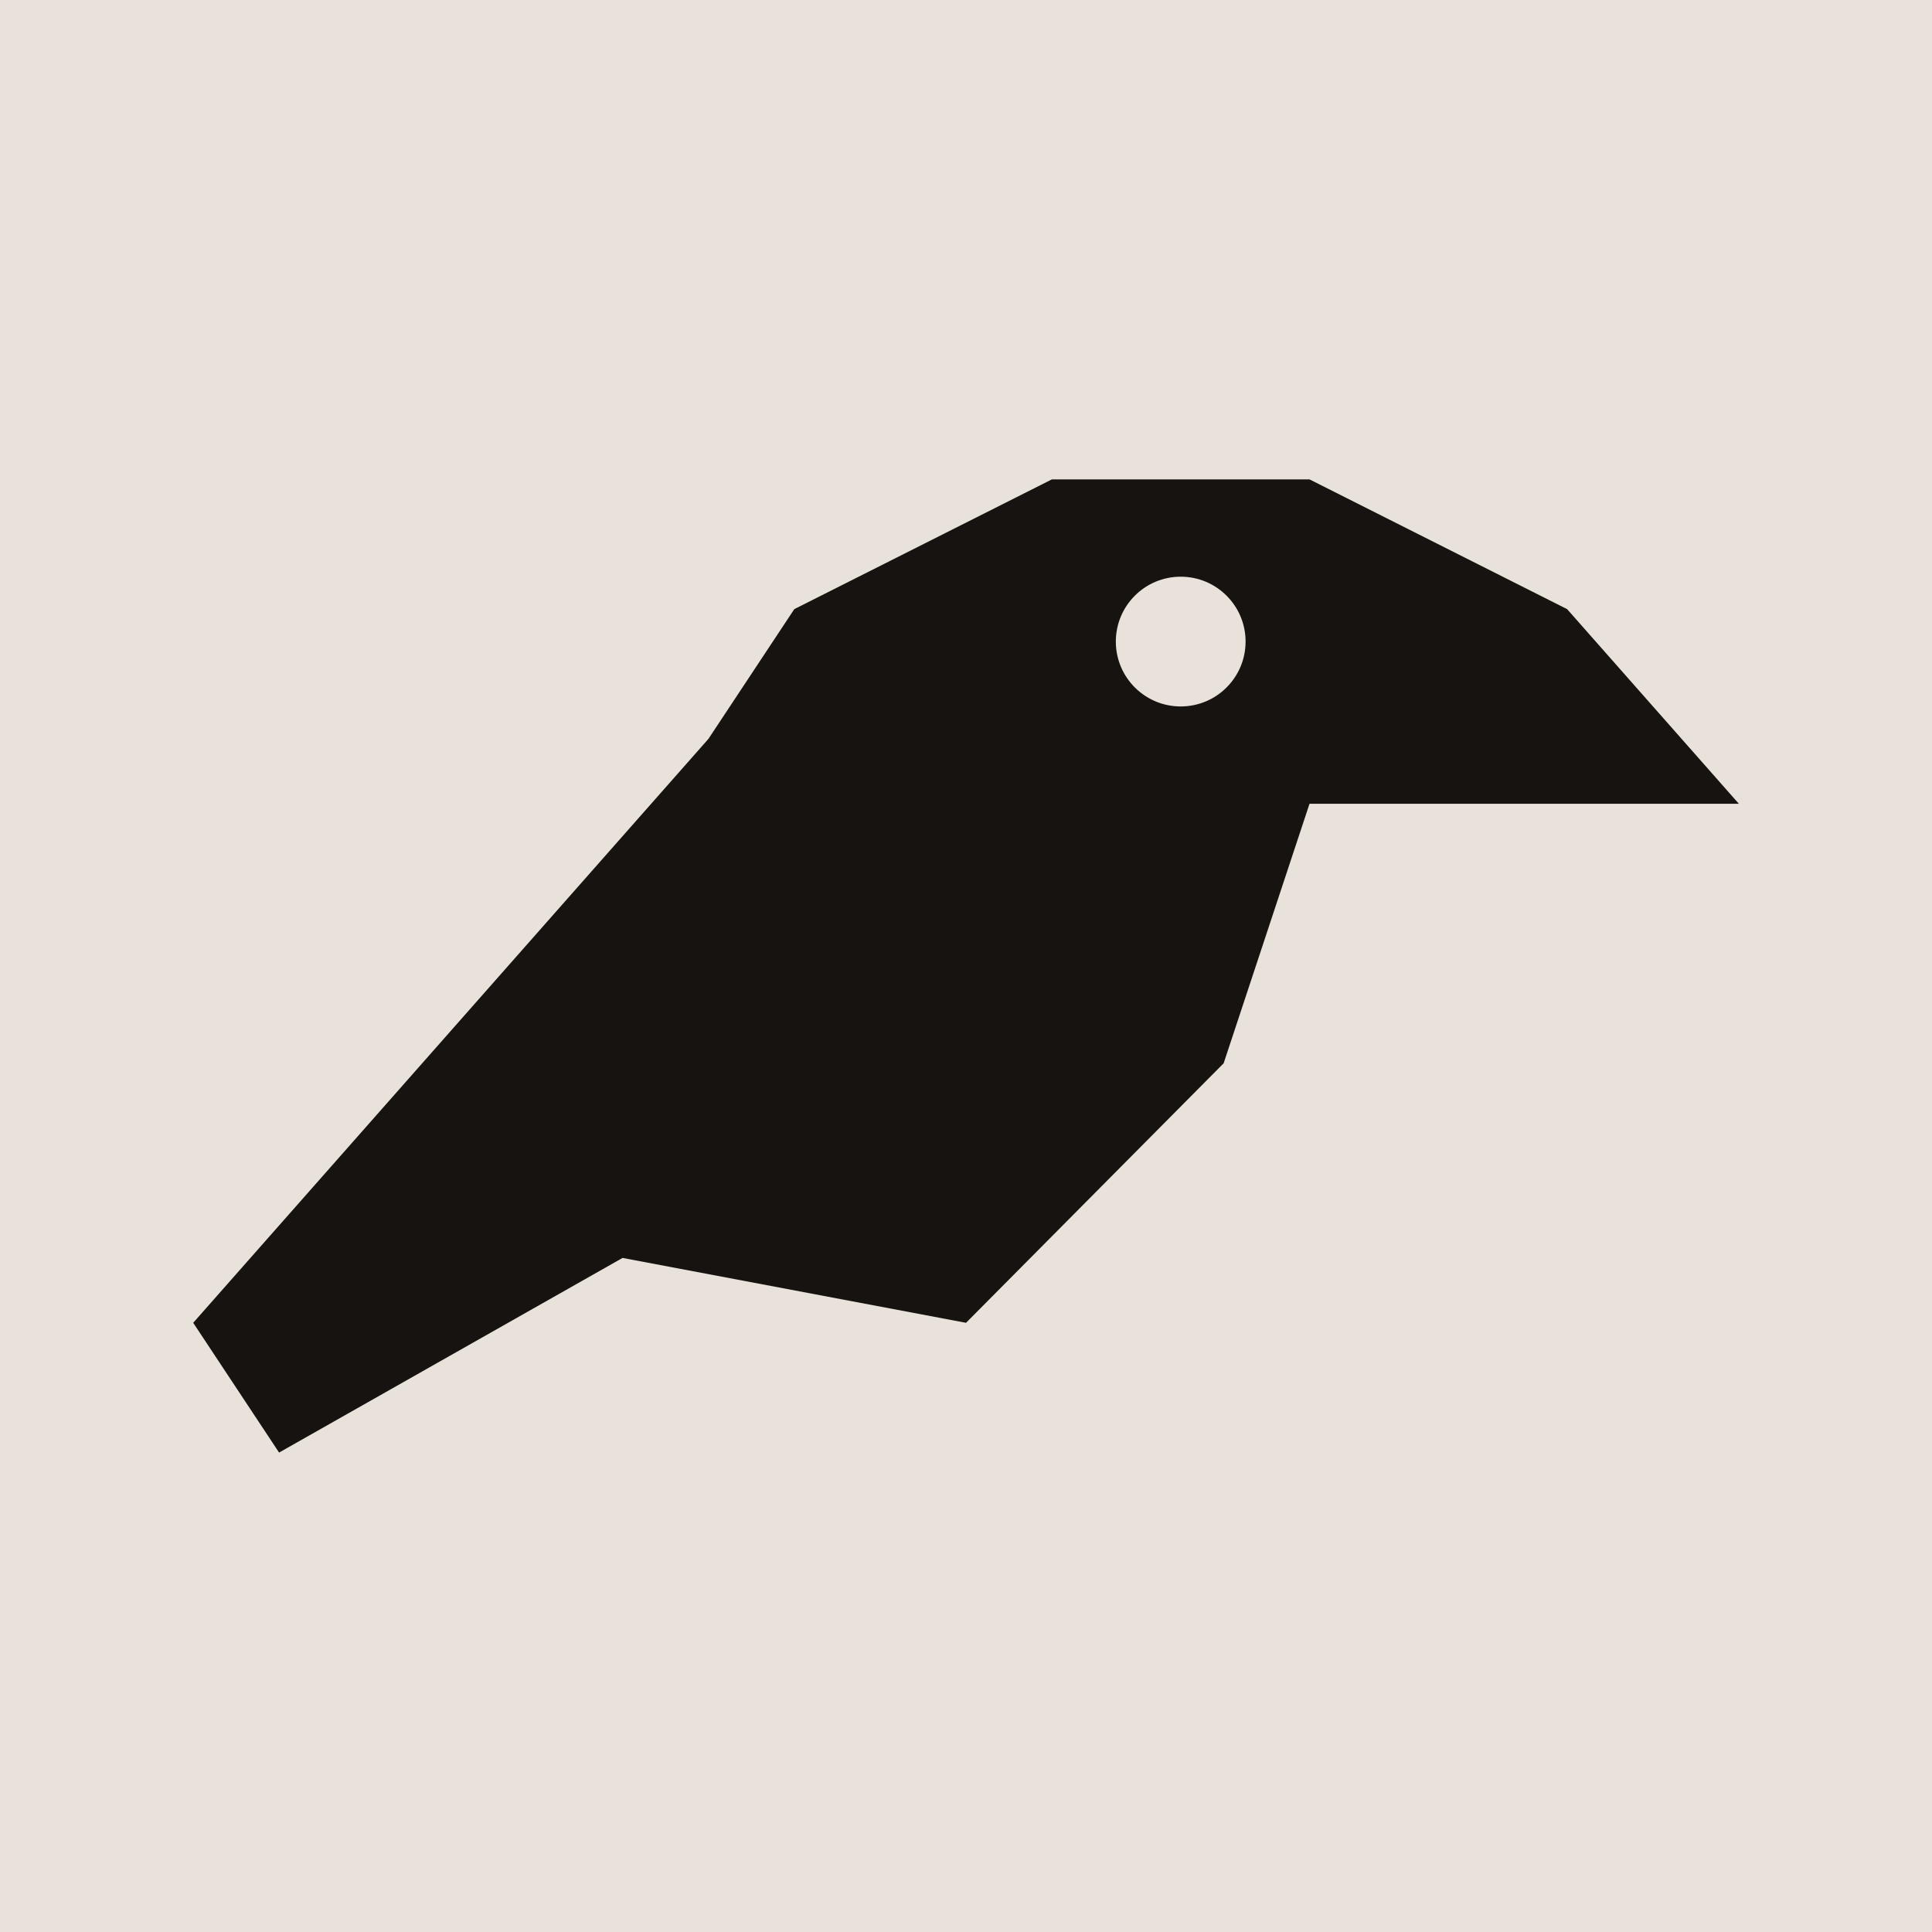
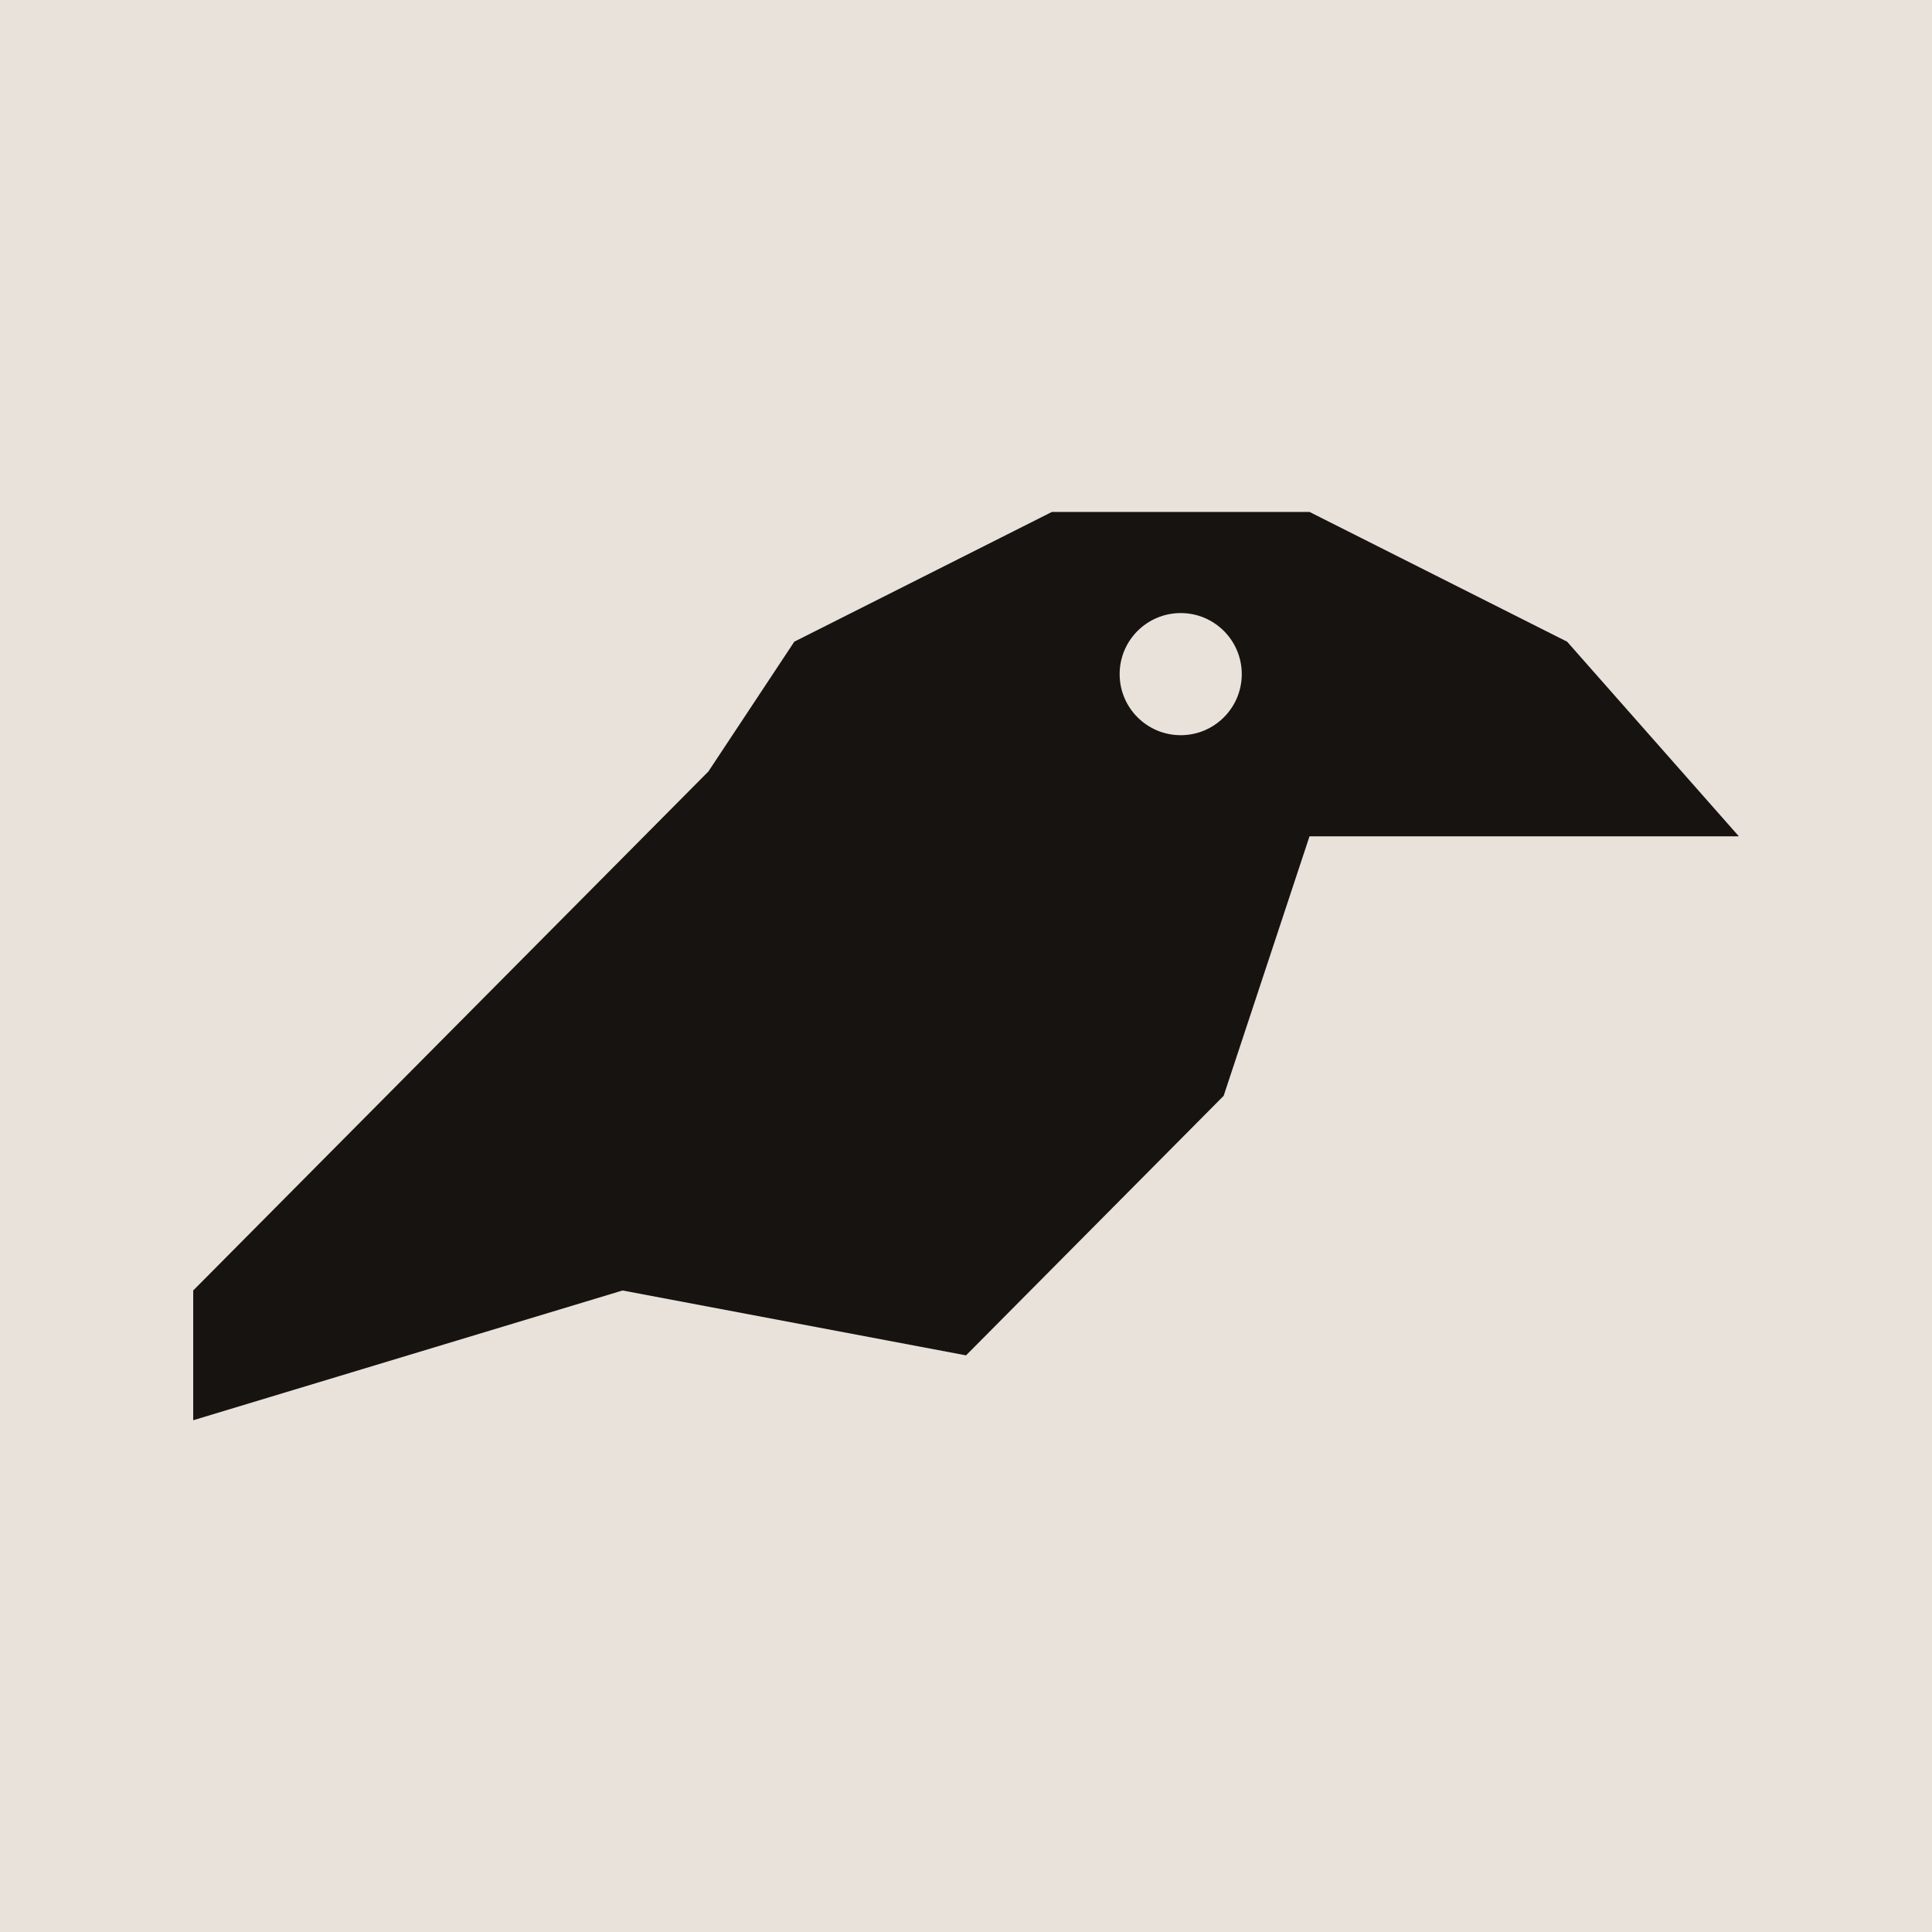
<svg xmlns="http://www.w3.org/2000/svg" width="512" height="512" viewBox="0 0 108 108">
  <rect width="108" height="108" fill="#E8E2DA" />
-   <g transform="translate(-3.6,7.81) scale(1.0667)">
-     <path fill="#161310" fill-rule="evenodd" d="       M94.5,34.8       L85.5,24.6       L72,17.8       L58.5,17.8       L45,24.6       L40.5,31.4       L13.5,62       L18,68.8       L36,58.6       L54,62       L67.5,48.4       L72,34.8       Z       M65.25,26.3 m-3.4,0 a3.4,3.4 0 1,0 6.8,0 a3.4,3.4 0 1,0 -6.8,0 Z" />
+   <g transform="translate(-3.6,9.63) scale(1.0667)">
+     <path fill="#161310" fill-rule="evenodd" d="       M94.5,34.8       L85.5,24.6       L72,17.8       L58.5,17.8       L45,24.6       L40.5,31.4       L13.5,58.6       L13.5,65.4       L36,58.6       L54,62       L67.5,48.4       L72,34.8       Z       M65.25,26.3 m-3.2,0 a3.2,3.2 0 1,0 6.4,0 a3.2,3.2 0 1,0 -6.4,0 Z" />
  </g>
</svg>
